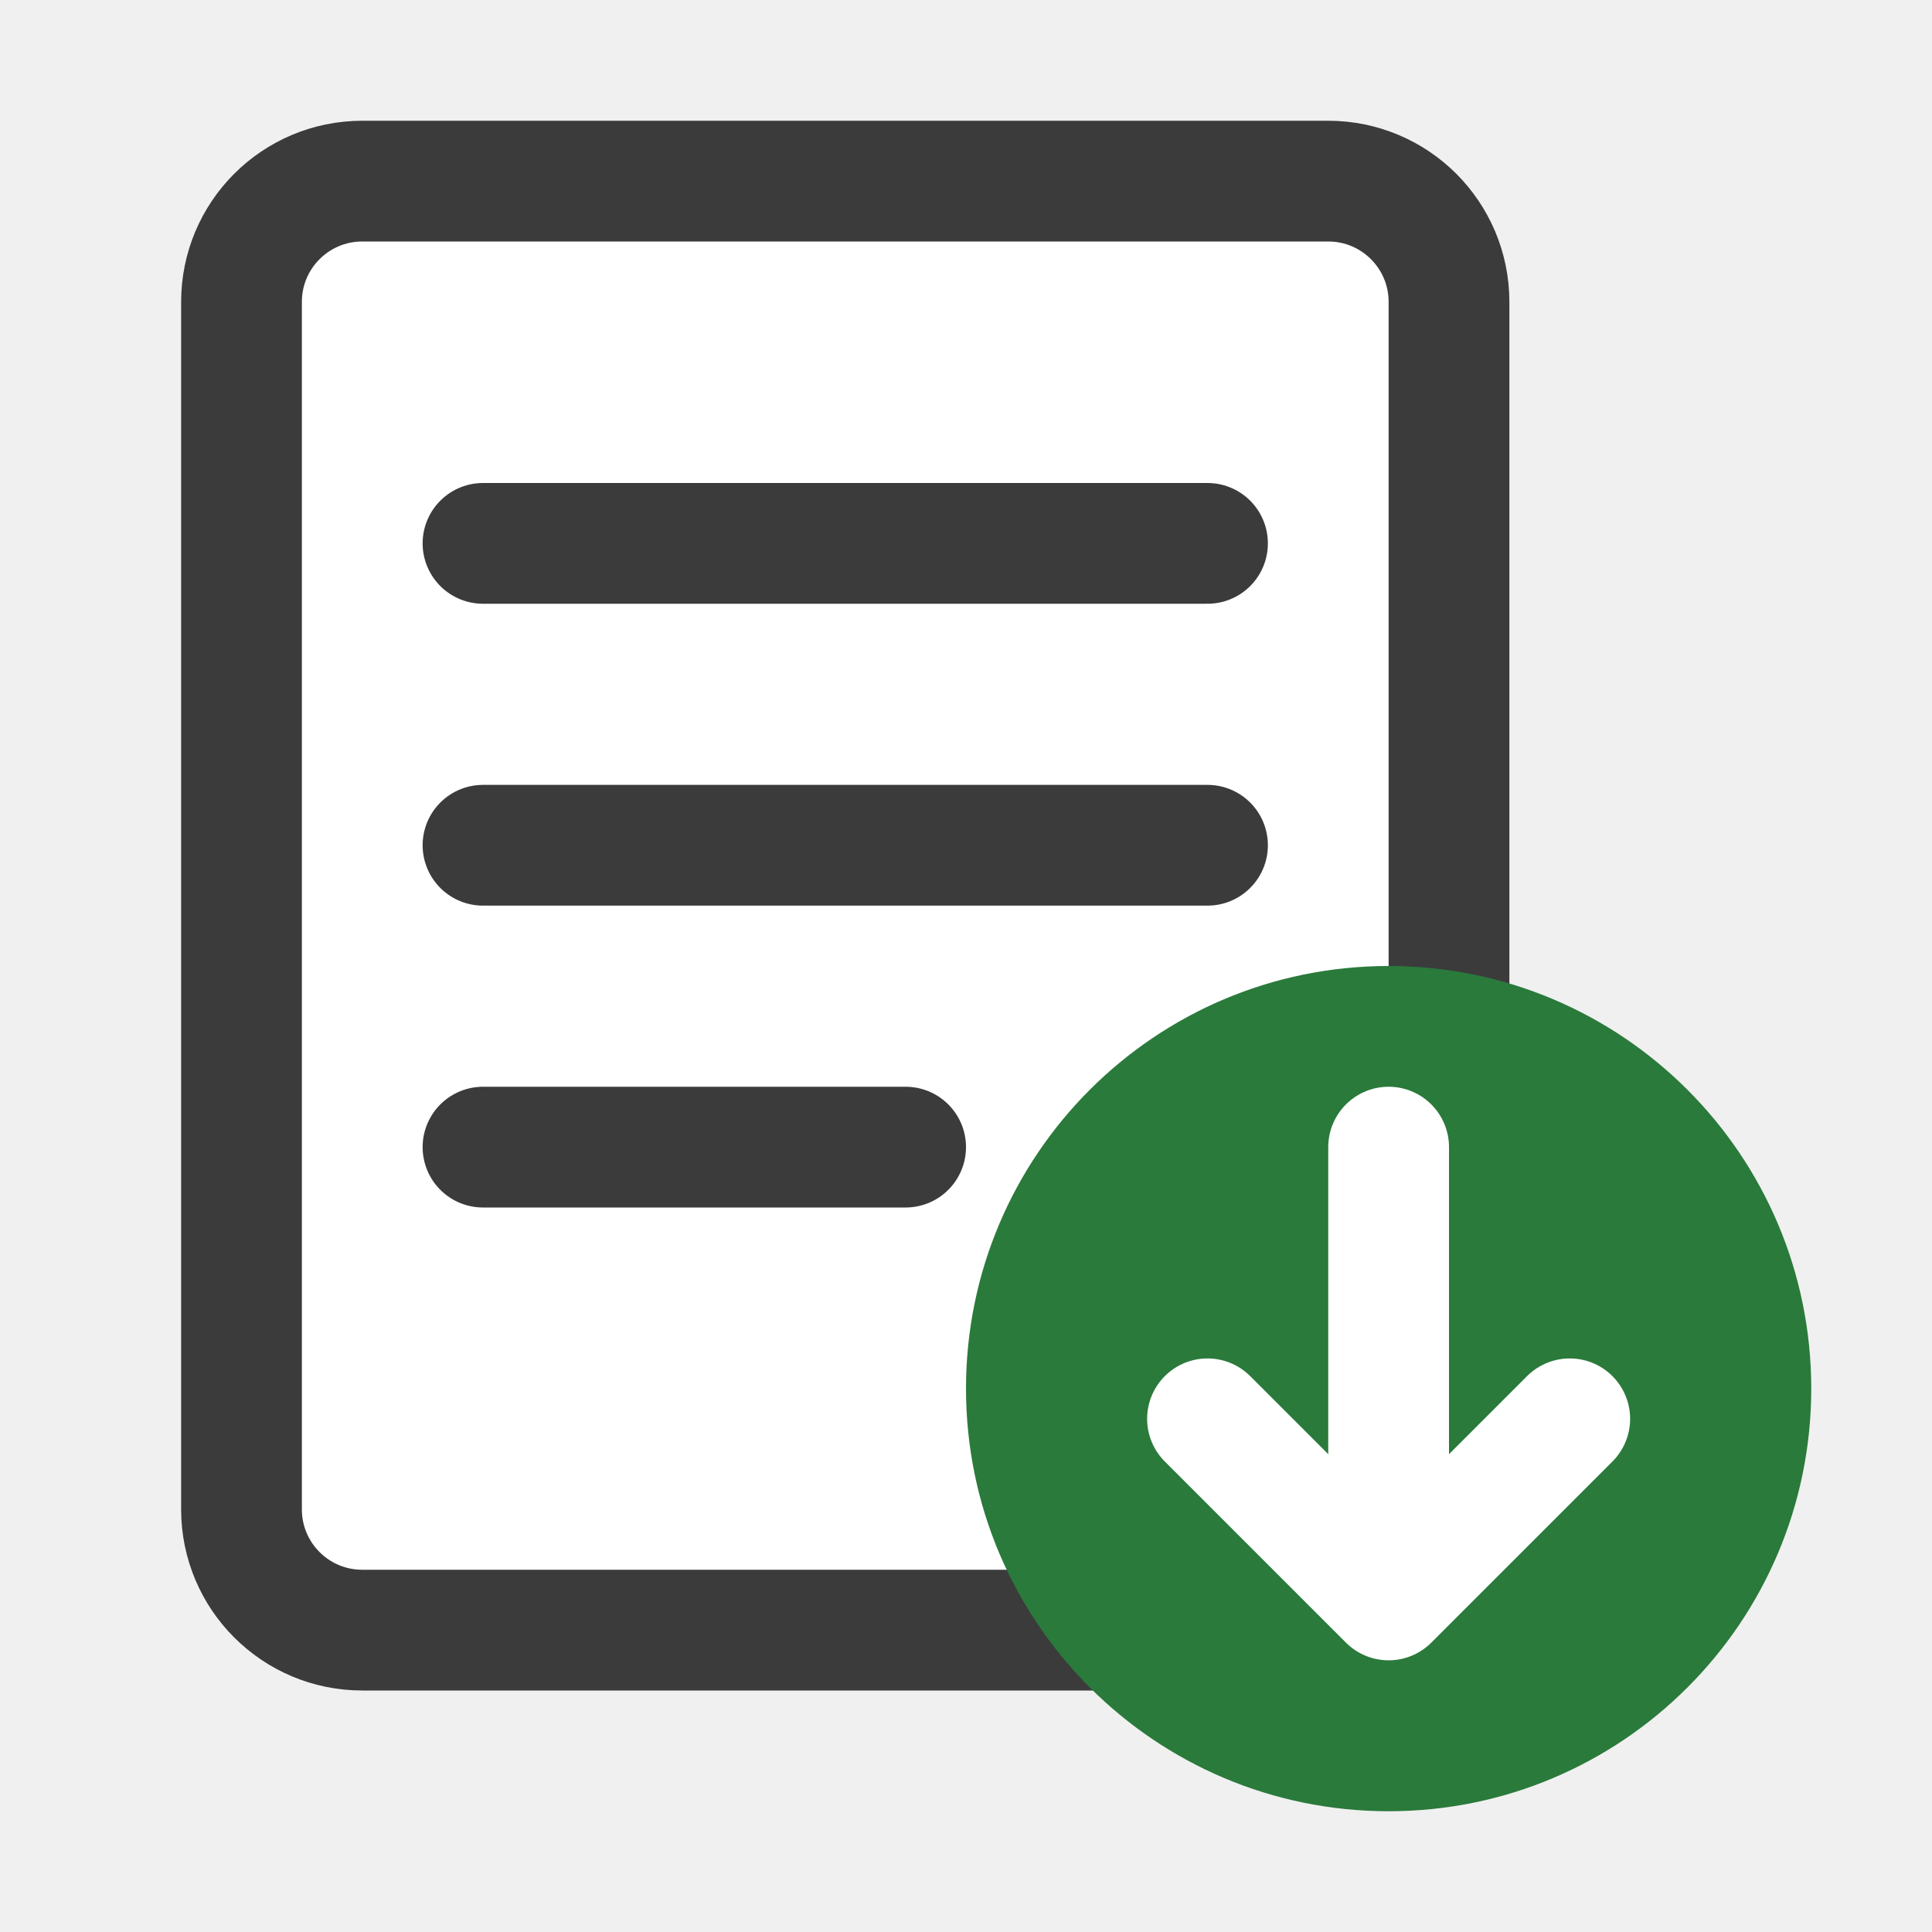
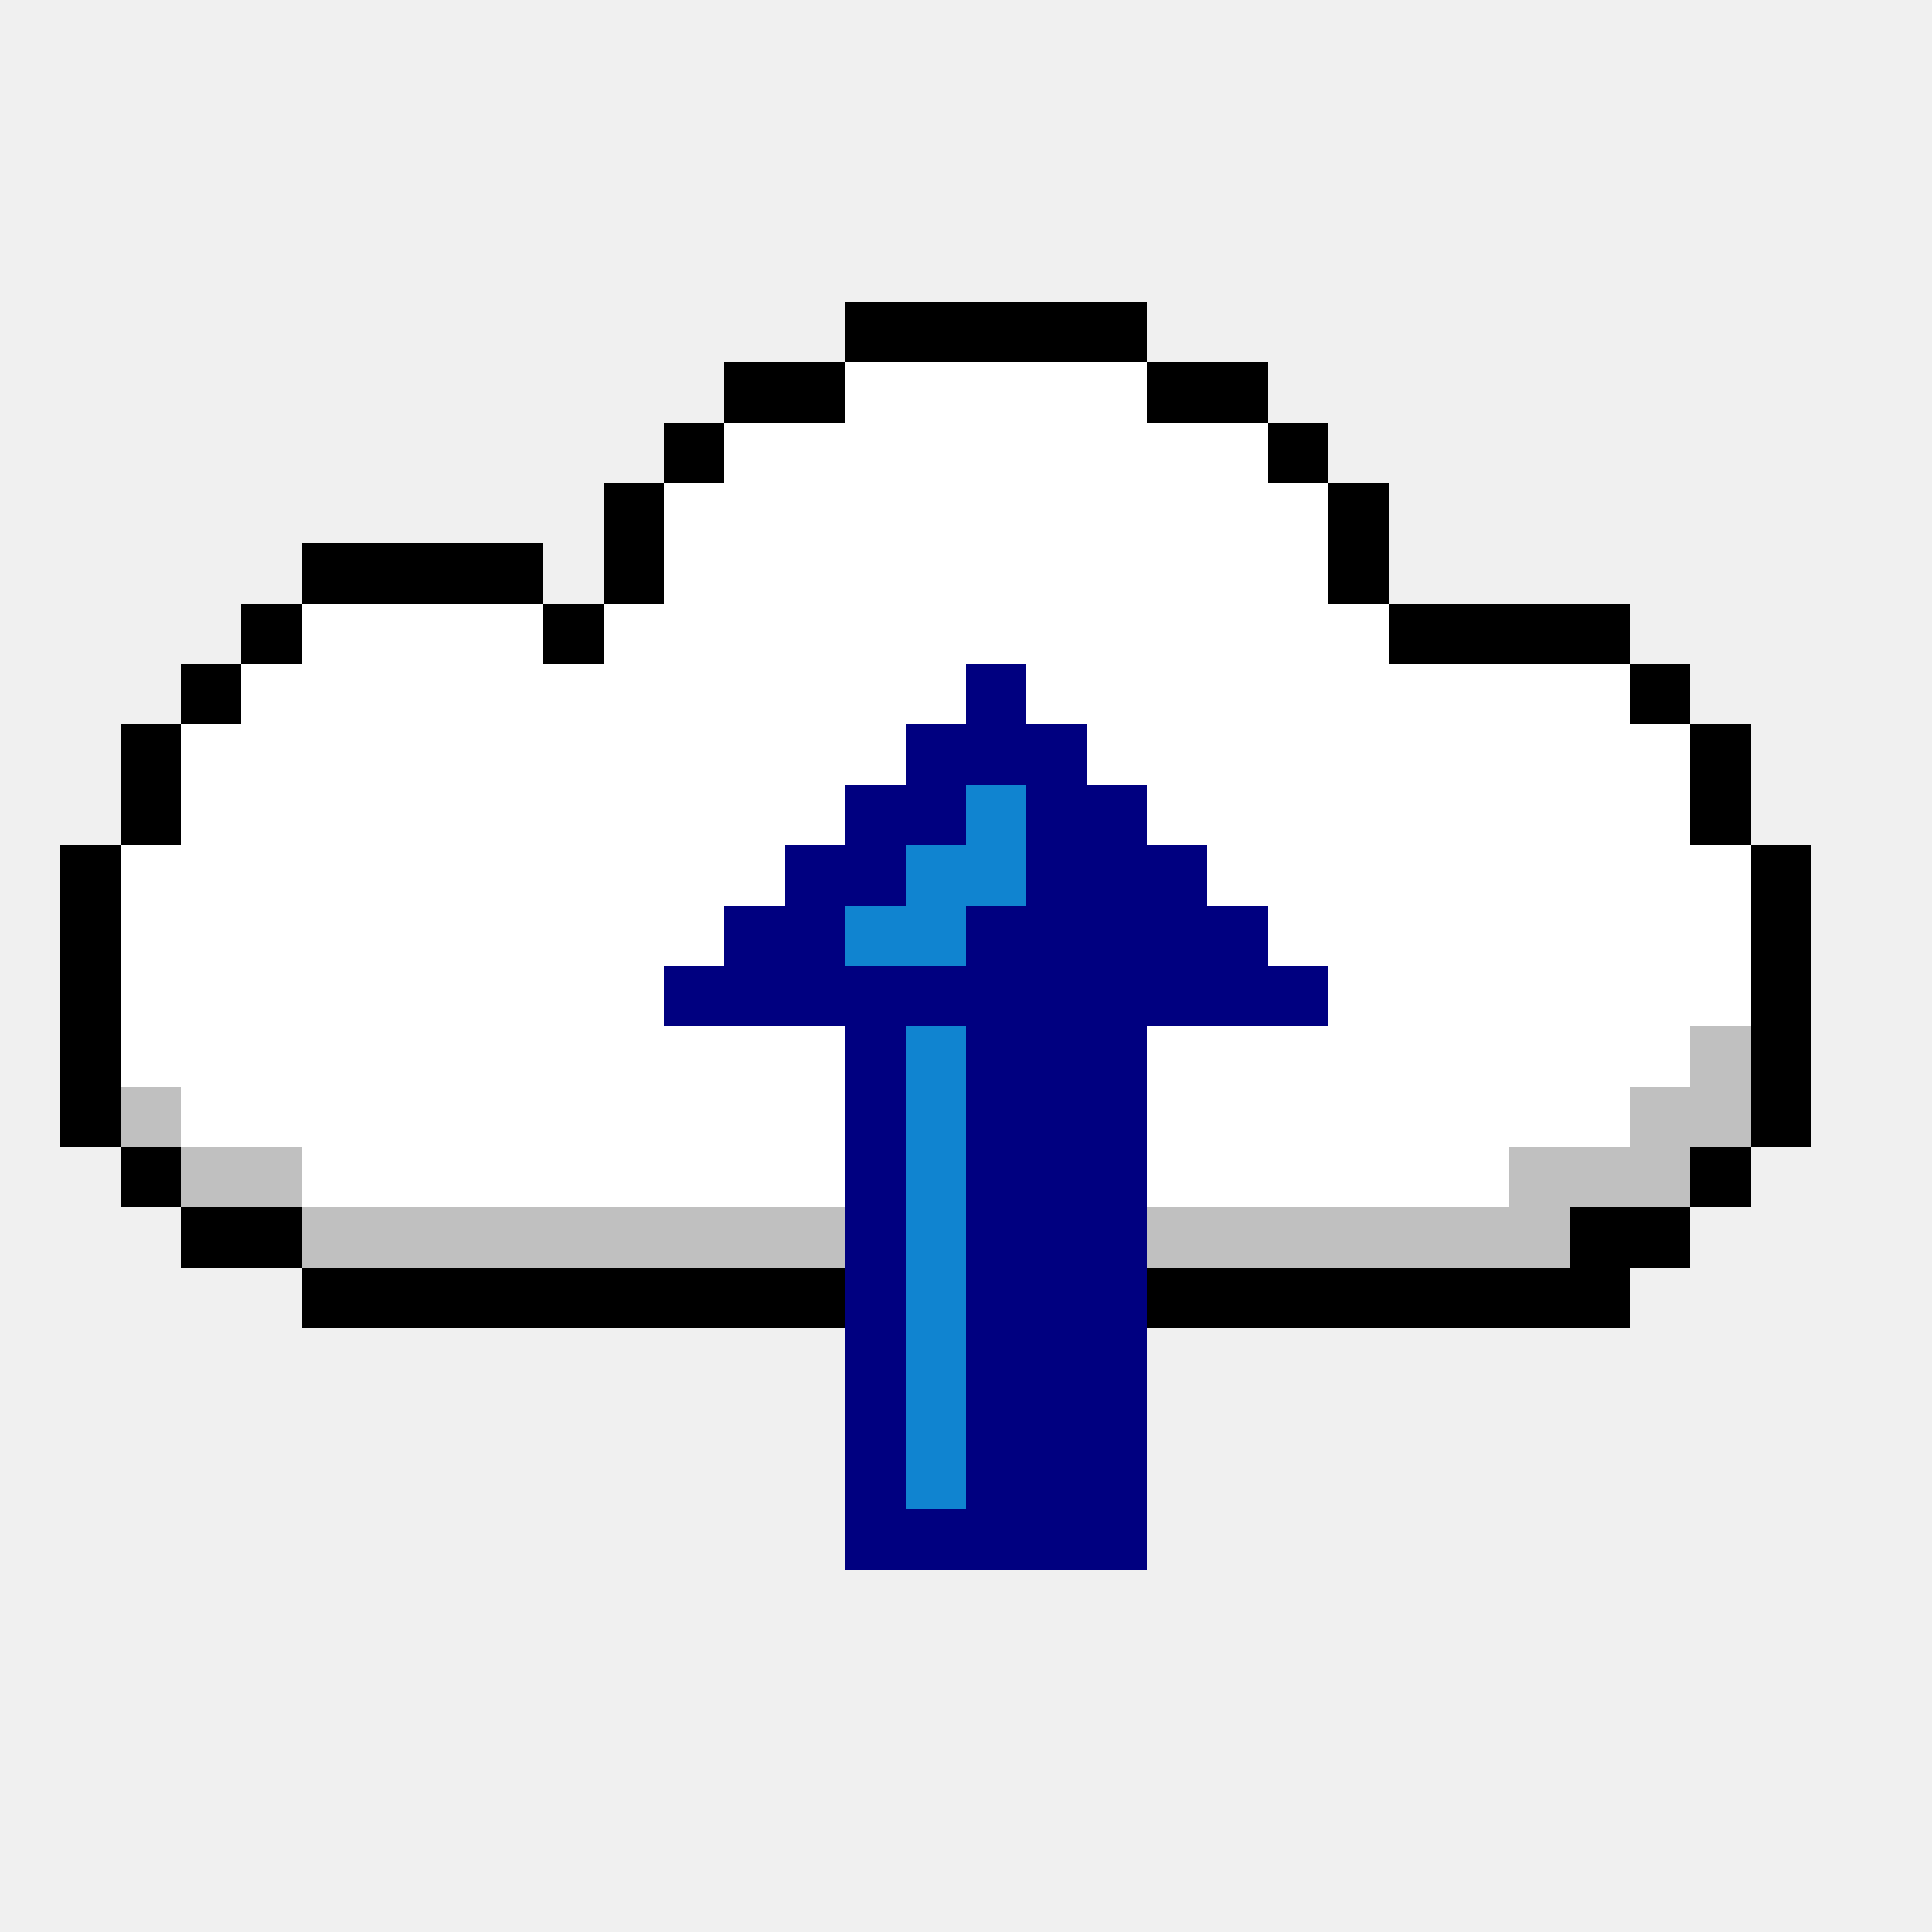
- <svg xmlns="http://www.w3.org/2000/svg" viewBox="0 0 32 32">
-   <rect x="4" y="3" width="20" height="24" rx="2" fill="#fff" stroke="#3b3b3b" stroke-width="2" />
-   <path d="M8 9h12M8 14h12M8 19h7" stroke="#3b3b3b" stroke-width="2" stroke-linecap="round" />
-   <circle cx="23" cy="23" r="7" fill="#2a7a3b" />
-   <path d="M23 19v7M20 23.5l3 3 3-3" fill="none" stroke="#fff" stroke-width="2" stroke-linecap="round" stroke-linejoin="round" />
+ <svg xmlns="http://www.w3.org/2000/svg" viewBox="0 0 32 32" shape-rendering="crispEdges">
+   <rect x="14" y="5" width="5" height="1" fill="#000000" />
+   <rect x="12" y="6" width="2" height="1" fill="#000000" />
+   <rect x="14" y="6" width="5" height="1" fill="#ffffff" />
+   <rect x="19" y="6" width="2" height="1" fill="#000000" />
+   <rect x="11" y="7" width="1" height="1" fill="#000000" />
+   <rect x="12" y="7" width="9" height="1" fill="#ffffff" />
+   <rect x="21" y="7" width="1" height="1" fill="#000000" />
+   <rect x="10" y="8" width="1" height="1" fill="#000000" />
+   <rect x="11" y="8" width="11" height="1" fill="#ffffff" />
+   <rect x="22" y="8" width="1" height="1" fill="#000000" />
+   <rect x="5" y="9" width="4" height="1" fill="#000000" />
+   <rect x="10" y="9" width="1" height="1" fill="#000000" />
+   <rect x="11" y="9" width="11" height="1" fill="#ffffff" />
+   <rect x="22" y="9" width="1" height="1" fill="#000000" />
+   <rect x="4" y="10" width="1" height="1" fill="#000000" />
+   <rect x="5" y="10" width="4" height="1" fill="#ffffff" />
+   <rect x="9" y="10" width="1" height="1" fill="#000000" />
+   <rect x="10" y="10" width="13" height="1" fill="#ffffff" />
+   <rect x="23" y="10" width="4" height="1" fill="#000000" />
+   <rect x="3" y="11" width="1" height="1" fill="#000000" />
+   <rect x="4" y="11" width="12" height="1" fill="#ffffff" />
+   <rect x="16" y="11" width="1" height="1" fill="#000080" />
+   <rect x="17" y="11" width="10" height="1" fill="#ffffff" />
+   <rect x="27" y="11" width="1" height="1" fill="#000000" />
+   <rect x="2" y="12" width="1" height="1" fill="#000000" />
+   <rect x="3" y="12" width="12" height="1" fill="#ffffff" />
+   <rect x="15" y="12" width="3" height="1" fill="#000080" />
+   <rect x="18" y="12" width="10" height="1" fill="#ffffff" />
+   <rect x="28" y="12" width="1" height="1" fill="#000000" />
+   <rect x="2" y="13" width="1" height="1" fill="#000000" />
+   <rect x="3" y="13" width="11" height="1" fill="#ffffff" />
+   <rect x="14" y="13" width="2" height="1" fill="#000080" />
+   <rect x="16" y="13" width="1" height="1" fill="#1084d0" />
+   <rect x="17" y="13" width="2" height="1" fill="#000080" />
+   <rect x="19" y="13" width="9" height="1" fill="#ffffff" />
+   <rect x="28" y="13" width="1" height="1" fill="#000000" />
+   <rect x="1" y="14" width="1" height="1" fill="#000000" />
+   <rect x="2" y="14" width="11" height="1" fill="#ffffff" />
+   <rect x="13" y="14" width="2" height="1" fill="#000080" />
+   <rect x="15" y="14" width="2" height="1" fill="#1084d0" />
+   <rect x="17" y="14" width="3" height="1" fill="#000080" />
+   <rect x="20" y="14" width="9" height="1" fill="#ffffff" />
+   <rect x="29" y="14" width="1" height="1" fill="#000000" />
+   <rect x="1" y="15" width="1" height="1" fill="#000000" />
+   <rect x="2" y="15" width="10" height="1" fill="#ffffff" />
+   <rect x="12" y="15" width="2" height="1" fill="#000080" />
+   <rect x="14" y="15" width="2" height="1" fill="#1084d0" />
+   <rect x="16" y="15" width="5" height="1" fill="#000080" />
+   <rect x="21" y="15" width="8" height="1" fill="#ffffff" />
+   <rect x="29" y="15" width="1" height="1" fill="#000000" />
+   <rect x="1" y="16" width="1" height="1" fill="#000000" />
+   <rect x="2" y="16" width="9" height="1" fill="#ffffff" />
+   <rect x="11" y="16" width="11" height="1" fill="#000080" />
+   <rect x="22" y="16" width="7" height="1" fill="#ffffff" />
+   <rect x="29" y="16" width="1" height="1" fill="#000000" />
+   <rect x="1" y="17" width="1" height="1" fill="#000000" />
+   <rect x="2" y="17" width="12" height="1" fill="#ffffff" />
+   <rect x="14" y="17" width="1" height="1" fill="#000080" />
+   <rect x="15" y="17" width="1" height="1" fill="#1084d0" />
+   <rect x="16" y="17" width="3" height="1" fill="#000080" />
+   <rect x="19" y="17" width="9" height="1" fill="#ffffff" />
+   <rect x="28" y="17" width="1" height="1" fill="#c0c0c0" />
+   <rect x="29" y="17" width="1" height="1" fill="#000000" />
+   <rect x="1" y="18" width="1" height="1" fill="#000000" />
+   <rect x="2" y="18" width="1" height="1" fill="#c0c0c0" />
+   <rect x="3" y="18" width="11" height="1" fill="#ffffff" />
+   <rect x="14" y="18" width="1" height="1" fill="#000080" />
+   <rect x="15" y="18" width="1" height="1" fill="#1084d0" />
+   <rect x="16" y="18" width="3" height="1" fill="#000080" />
+   <rect x="19" y="18" width="8" height="1" fill="#ffffff" />
+   <rect x="27" y="18" width="2" height="1" fill="#c0c0c0" />
+   <rect x="29" y="18" width="1" height="1" fill="#000000" />
+   <rect x="2" y="19" width="1" height="1" fill="#000000" />
+   <rect x="3" y="19" width="2" height="1" fill="#c0c0c0" />
+   <rect x="5" y="19" width="9" height="1" fill="#ffffff" />
+   <rect x="14" y="19" width="1" height="1" fill="#000080" />
+   <rect x="15" y="19" width="1" height="1" fill="#1084d0" />
+   <rect x="16" y="19" width="3" height="1" fill="#000080" />
+   <rect x="19" y="19" width="6" height="1" fill="#ffffff" />
+   <rect x="25" y="19" width="3" height="1" fill="#c0c0c0" />
+   <rect x="28" y="19" width="1" height="1" fill="#000000" />
+   <rect x="3" y="20" width="2" height="1" fill="#000000" />
+   <rect x="5" y="20" width="9" height="1" fill="#c0c0c0" />
+   <rect x="14" y="20" width="1" height="1" fill="#000080" />
+   <rect x="15" y="20" width="1" height="1" fill="#1084d0" />
+   <rect x="16" y="20" width="3" height="1" fill="#000080" />
+   <rect x="19" y="20" width="7" height="1" fill="#c0c0c0" />
+   <rect x="26" y="20" width="2" height="1" fill="#000000" />
+   <rect x="5" y="21" width="9" height="1" fill="#000000" />
+   <rect x="14" y="21" width="1" height="1" fill="#000080" />
+   <rect x="15" y="21" width="1" height="1" fill="#1084d0" />
+   <rect x="16" y="21" width="3" height="1" fill="#000080" />
+   <rect x="19" y="21" width="8" height="1" fill="#000000" />
+   <rect x="14" y="22" width="1" height="1" fill="#000080" />
+   <rect x="15" y="22" width="1" height="1" fill="#1084d0" />
+   <rect x="16" y="22" width="3" height="1" fill="#000080" />
+   <rect x="14" y="23" width="1" height="1" fill="#000080" />
+   <rect x="15" y="23" width="1" height="1" fill="#1084d0" />
+   <rect x="16" y="23" width="3" height="1" fill="#000080" />
+   <rect x="14" y="24" width="1" height="1" fill="#000080" />
+   <rect x="15" y="24" width="1" height="1" fill="#1084d0" />
+   <rect x="16" y="24" width="3" height="1" fill="#000080" />
+   <rect x="14" y="25" width="5" height="1" fill="#000080" />
</svg>
